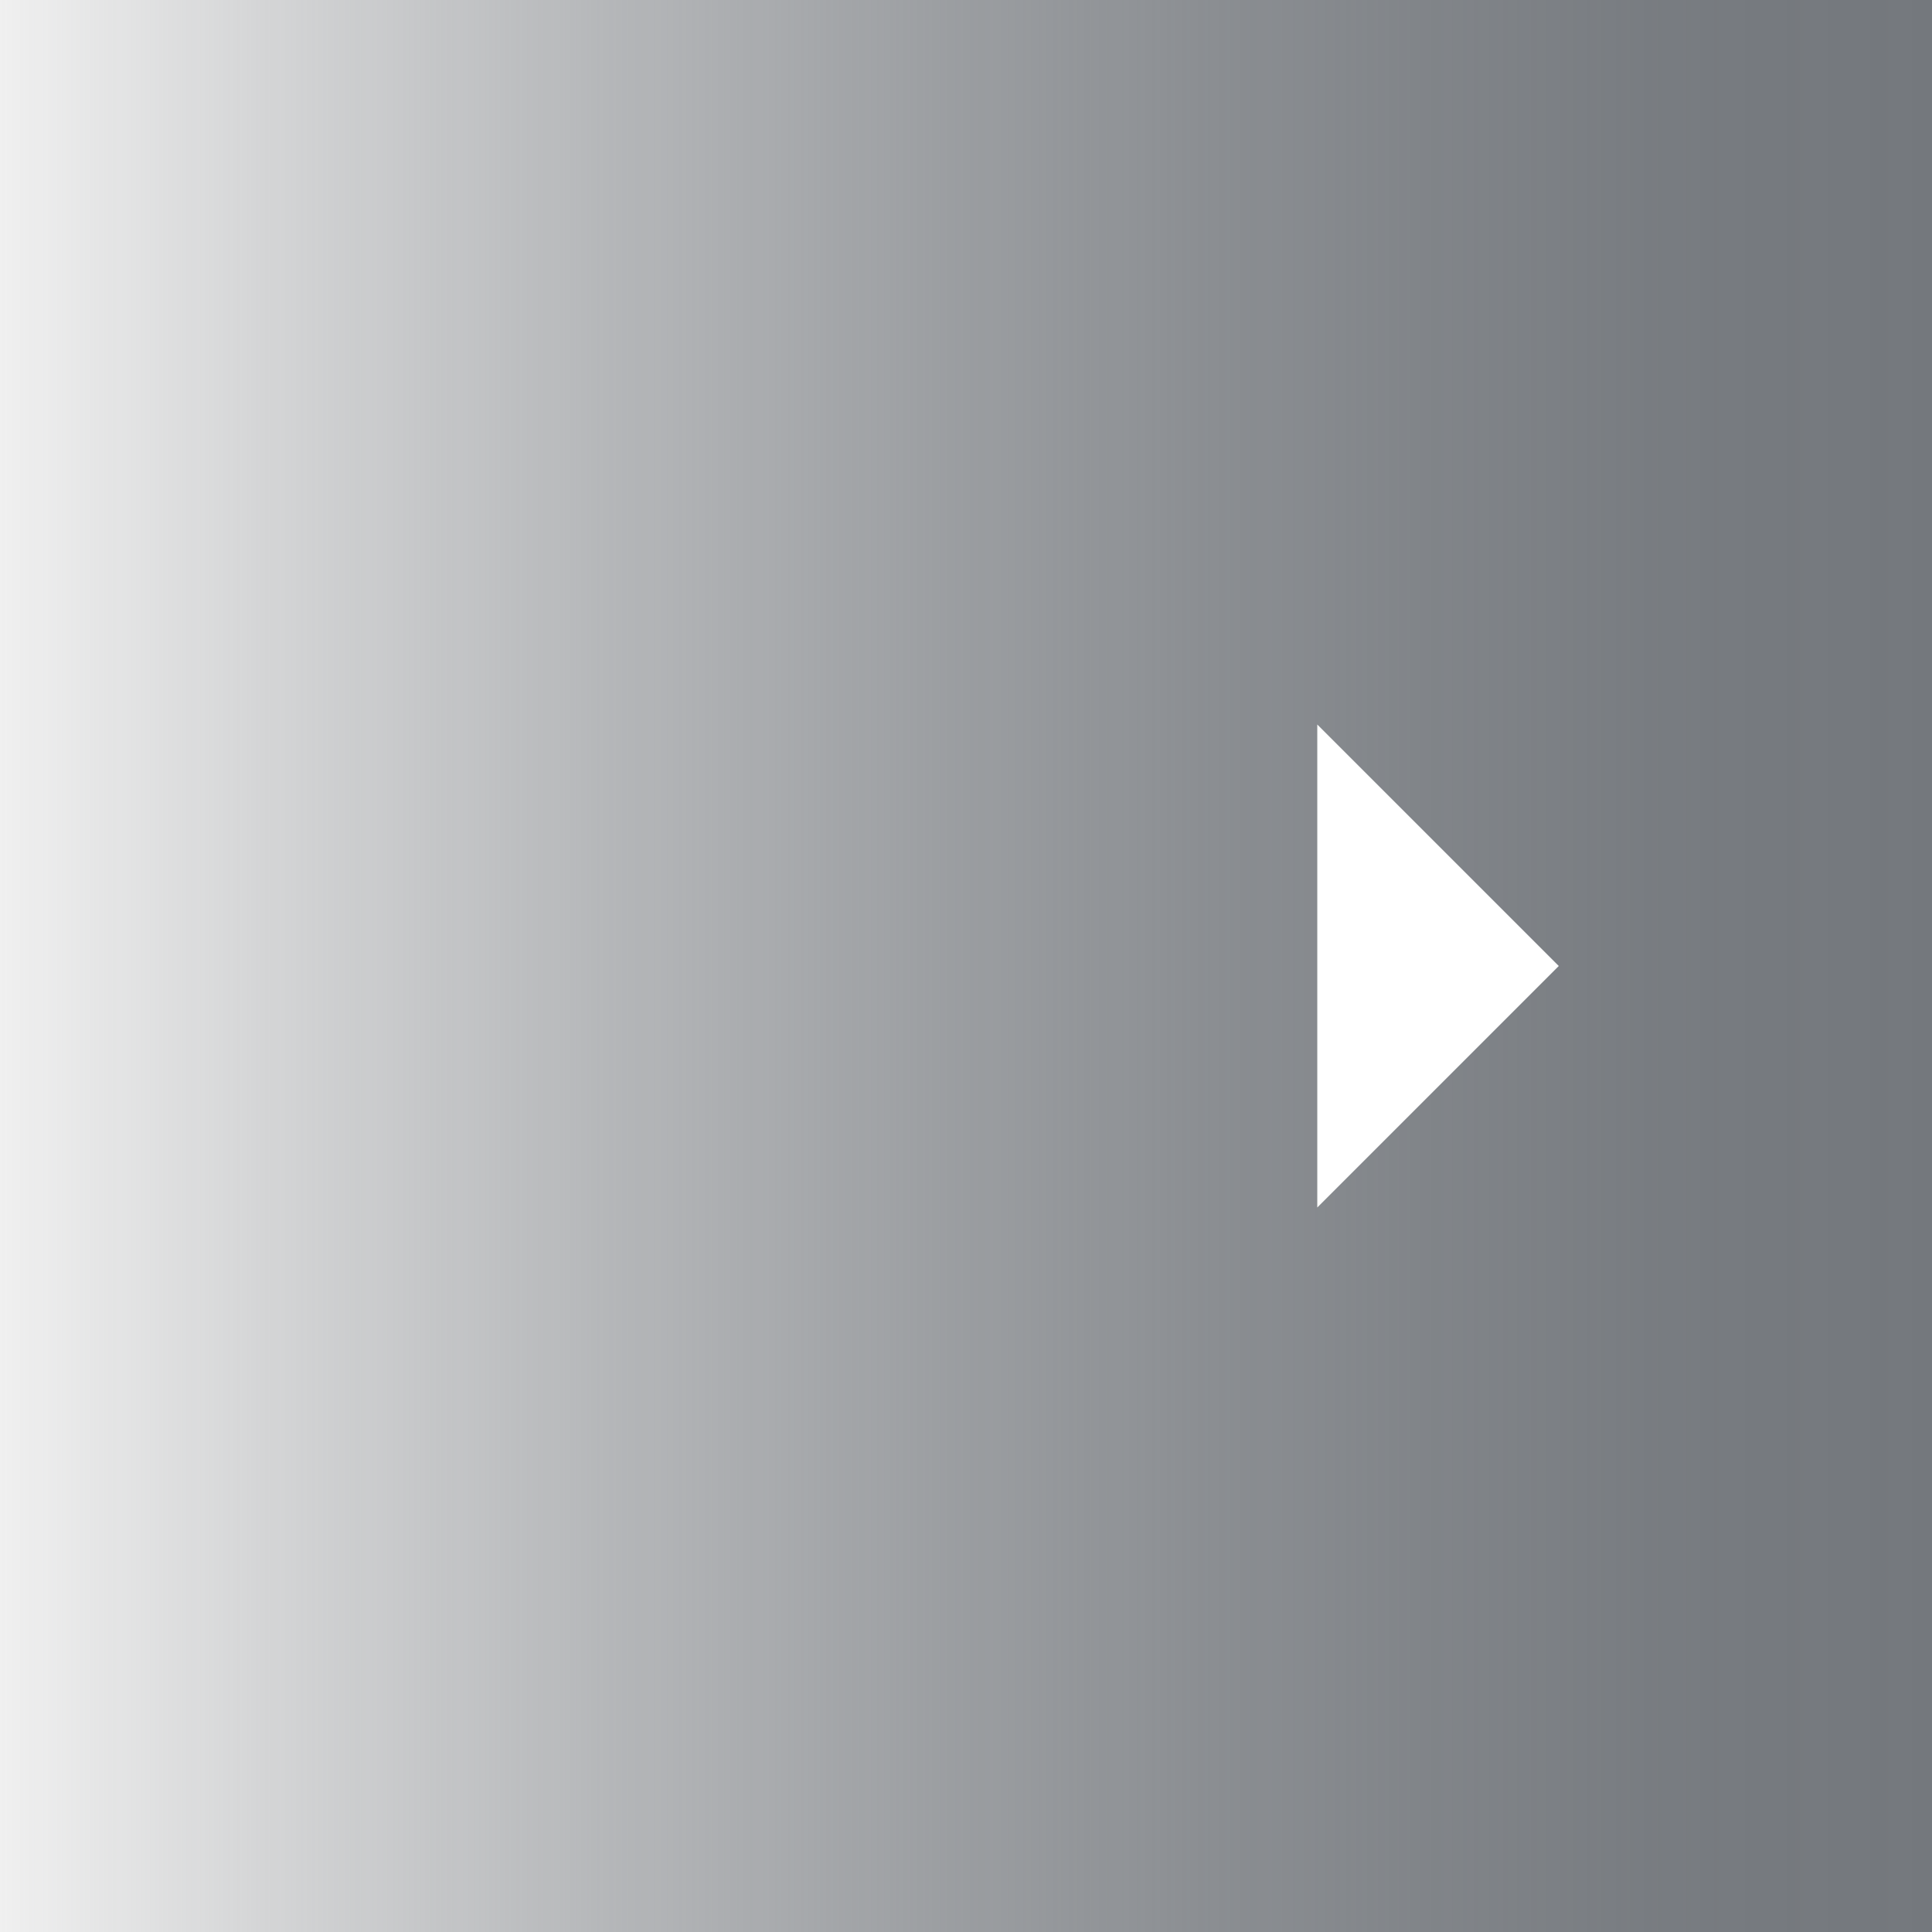
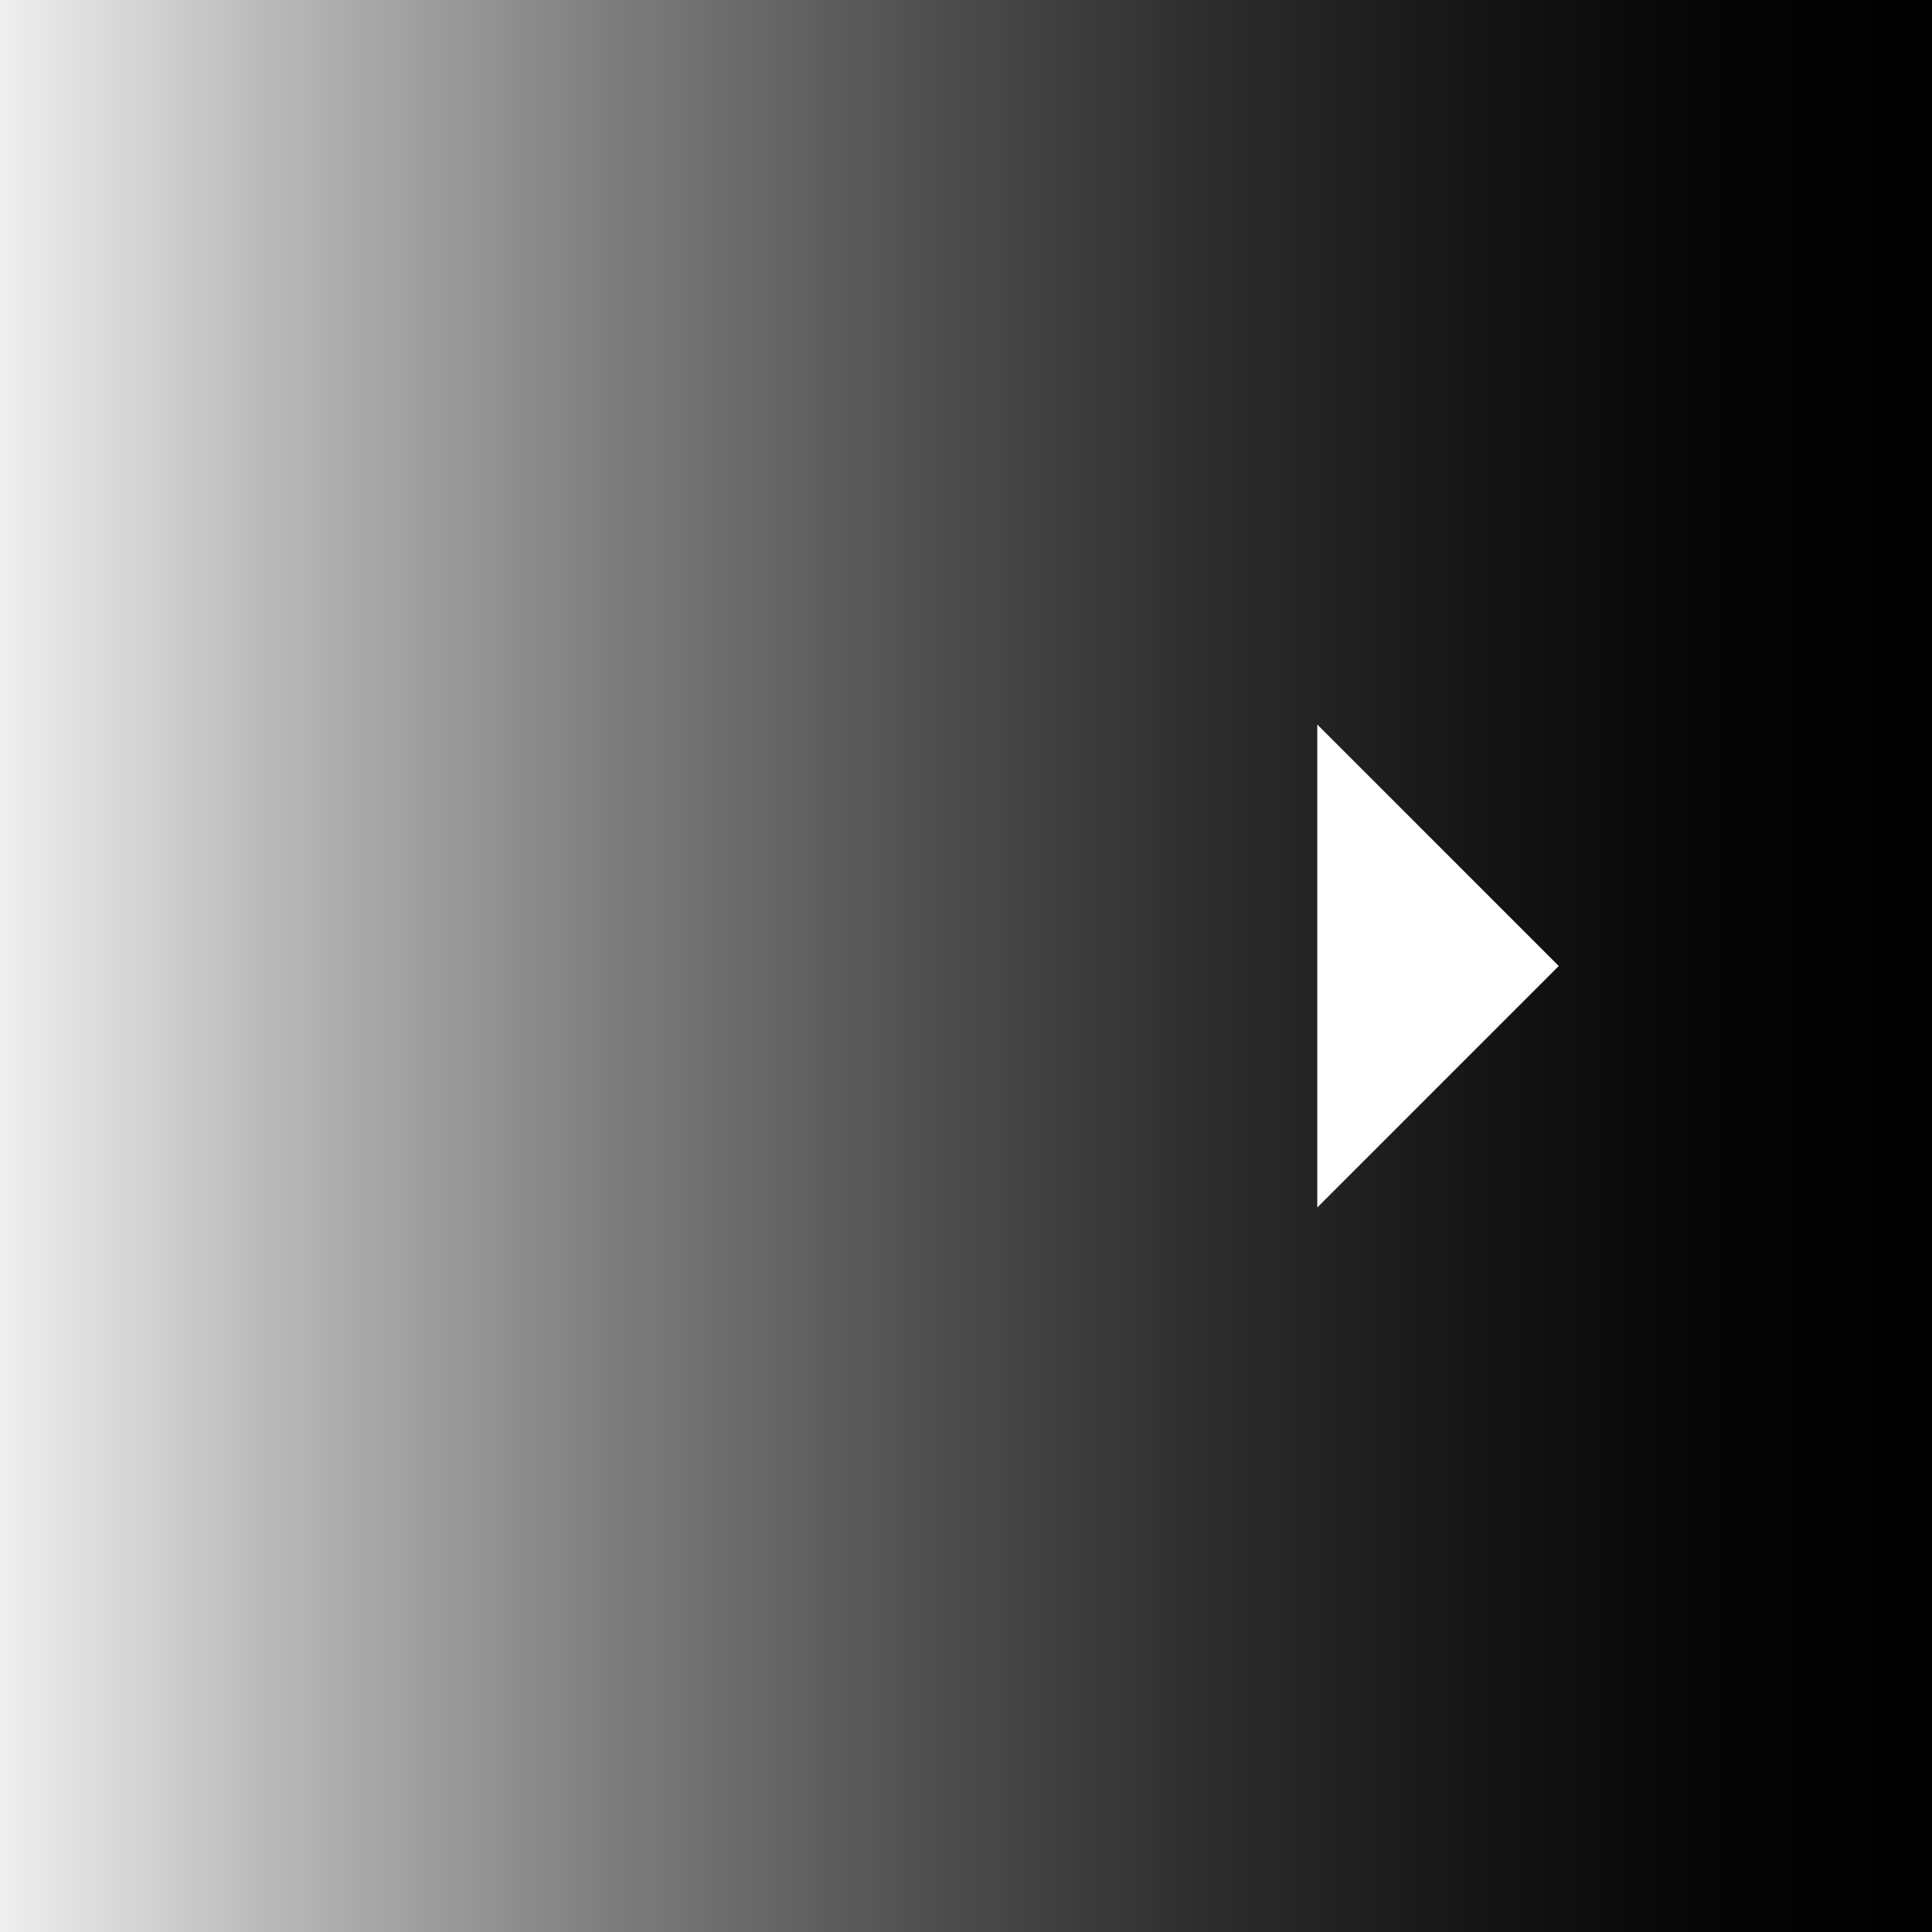
<svg xmlns="http://www.w3.org/2000/svg" width="44" height="44" viewBox="0 0 44 44">
  <defs>
    <style>.a{fill:url(#a);}.b{fill:#fff;}</style>
    <linearGradient id="a" y1="24" x2="44" y2="24" gradientTransform="matrix(1, 0, 0, -1, 0, 46)" gradientUnits="userSpaceOnUse">
-       <stop offset="0" stop-color="#74787d" stop-opacity="0" />
-       <stop offset="0.14" stop-color="#74787d" stop-opacity="0.23" />
-       <stop offset="0.31" stop-color="#74787d" stop-opacity="0.47" />
-       <stop offset="0.47" stop-color="#74787d" stop-opacity="0.66" />
-       <stop offset="0.62" stop-color="#74787d" stop-opacity="0.81" />
-       <stop offset="0.76" stop-color="#74787d" stop-opacity="0.91" />
-       <stop offset="0.89" stop-color="#74787d" stop-opacity="0.98" />
-       <stop offset="1" stop-color="#74787d" />
+       <stop offset="0" stop-color="#000000" stop-opacity="0" />
+       <stop offset="0.14" stop-color="#000000" stop-opacity="0.23" />
+       <stop offset="0.31" stop-color="#000000" stop-opacity="0.47" />
+       <stop offset="0.47" stop-color="#000000" stop-opacity="0.66" />
+       <stop offset="0.62" stop-color="#000000" stop-opacity="0.81" />
+       <stop offset="0.76" stop-color="#000000" stop-opacity="0.91" />
+       <stop offset="0.89" stop-color="#000000" stop-opacity="0.98" />
+       <stop offset="1" stop-color="#000000" />
    </linearGradient>
  </defs>
  <rect class="a" width="44" height="44" />
  <polygon class="b" points="30 16.5 35.5 22 30 27.5 30 16.5" />
</svg>
